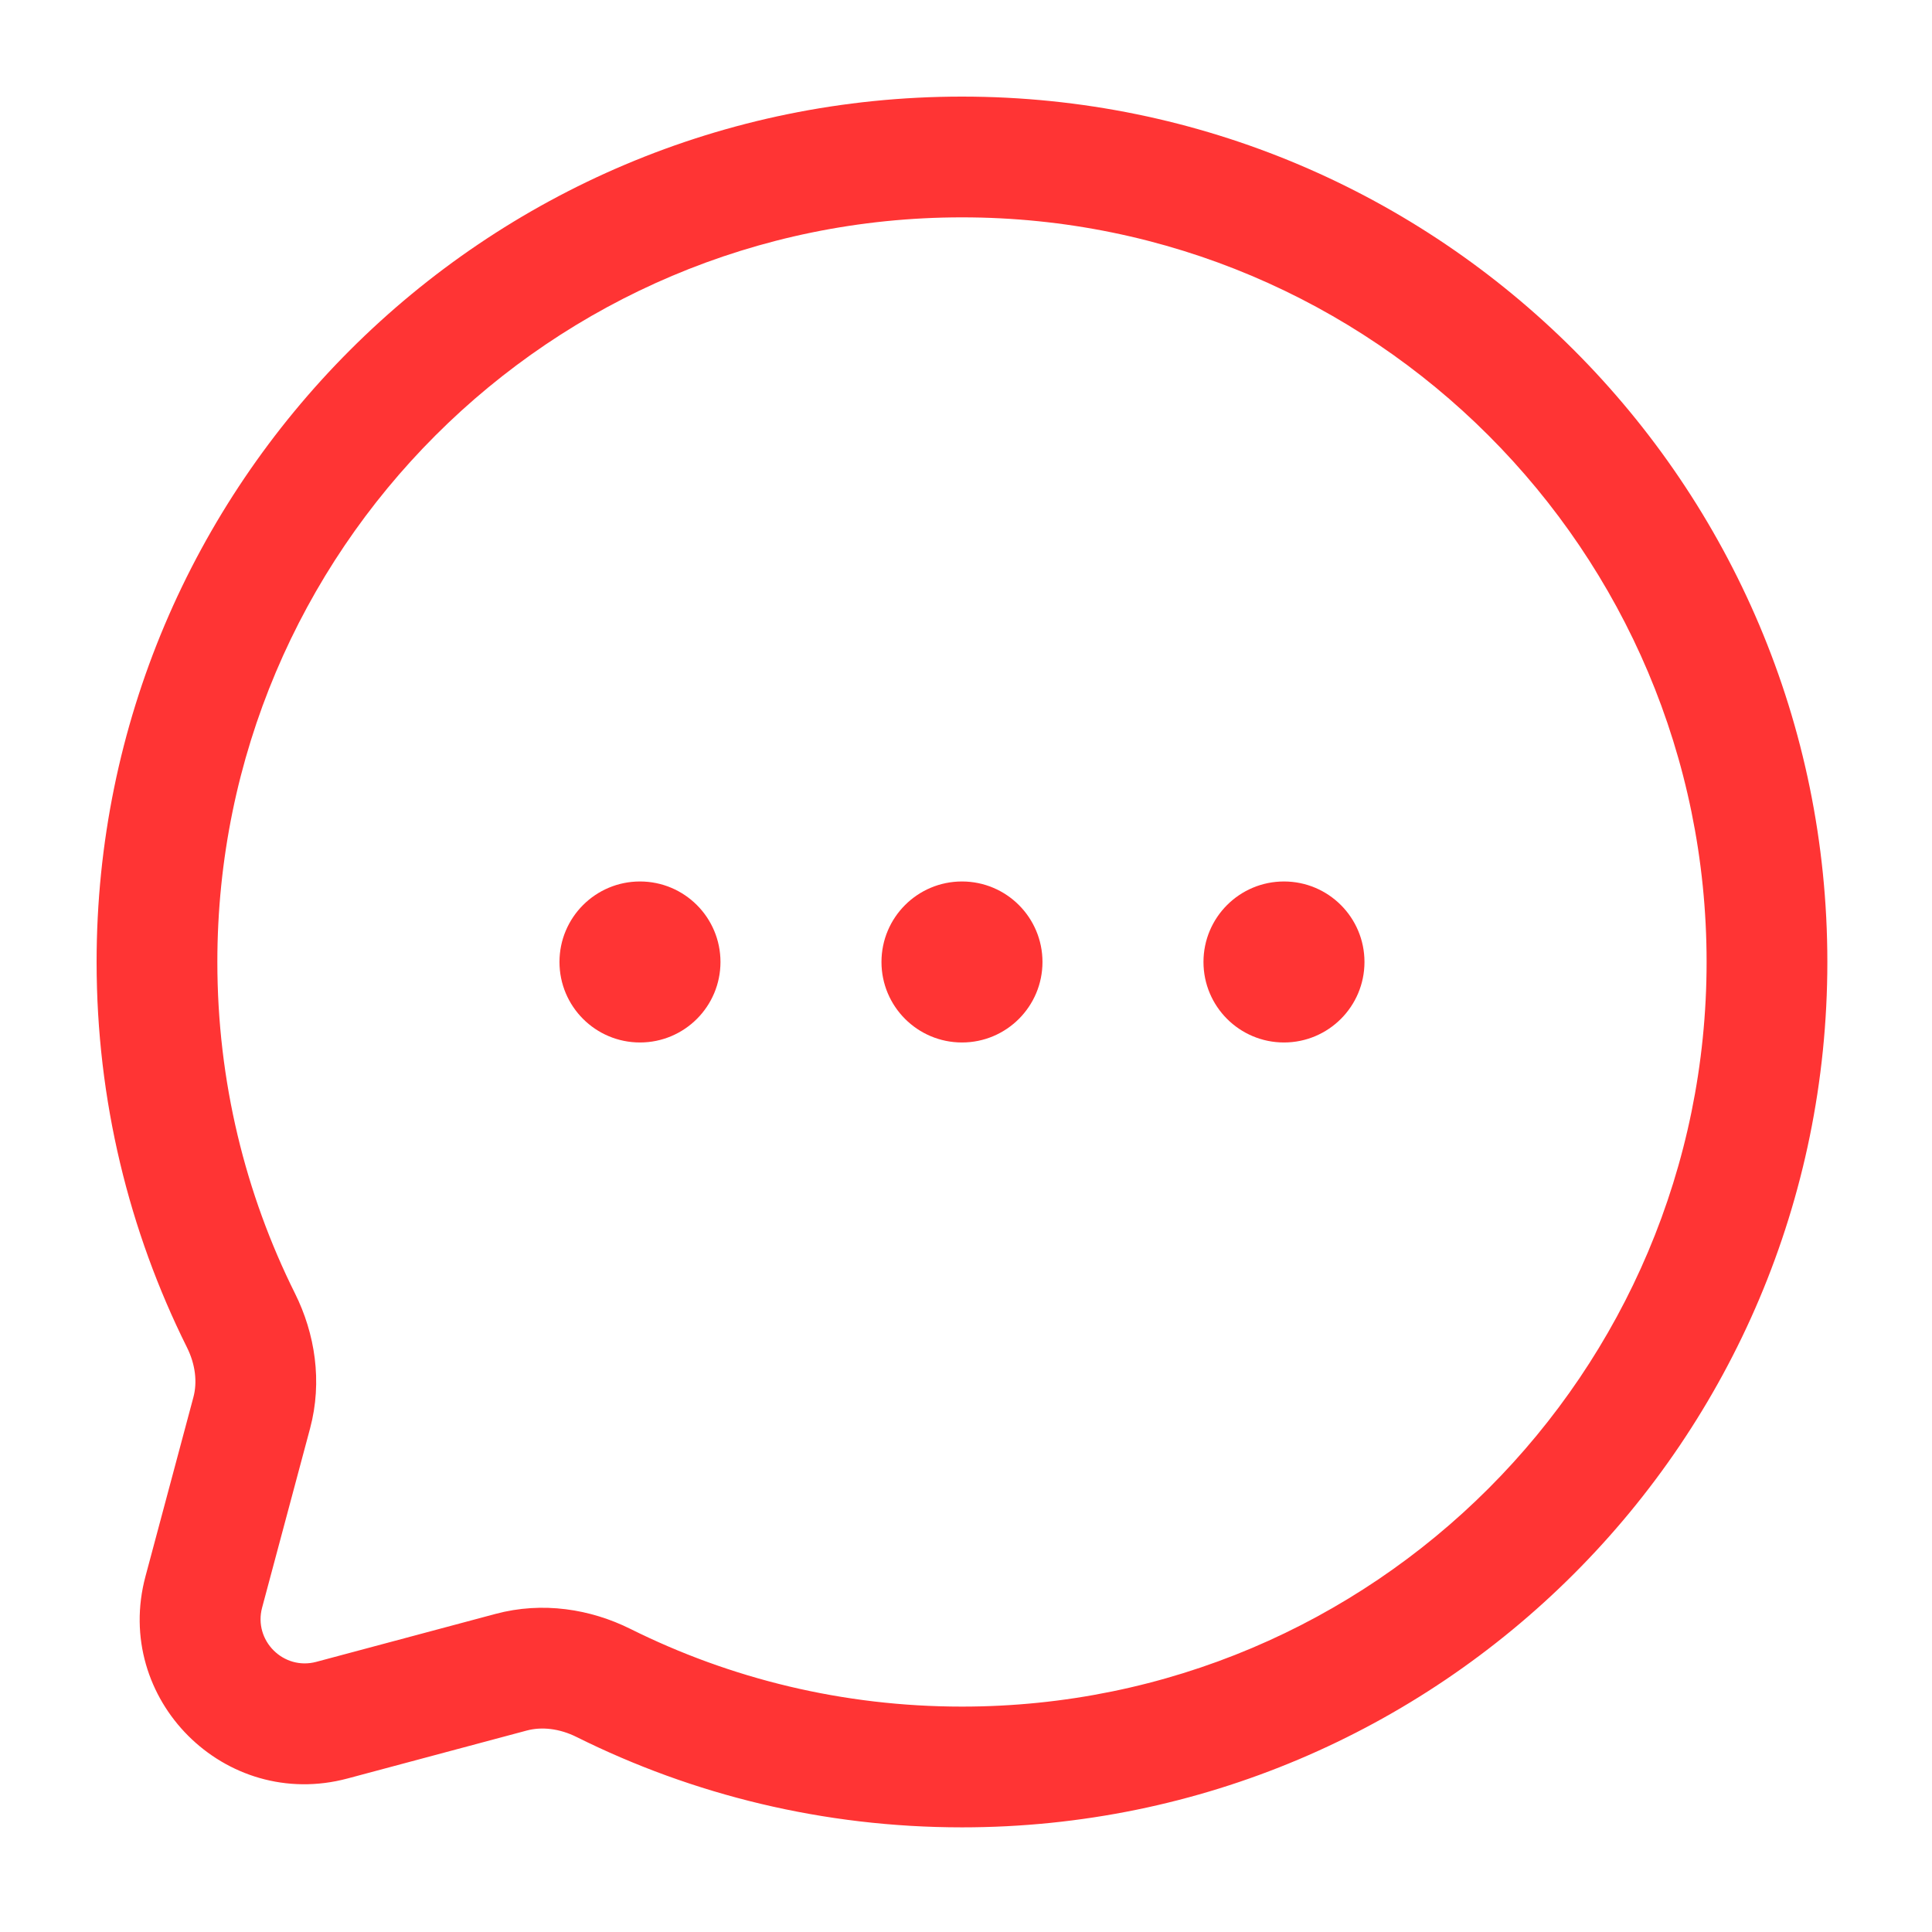
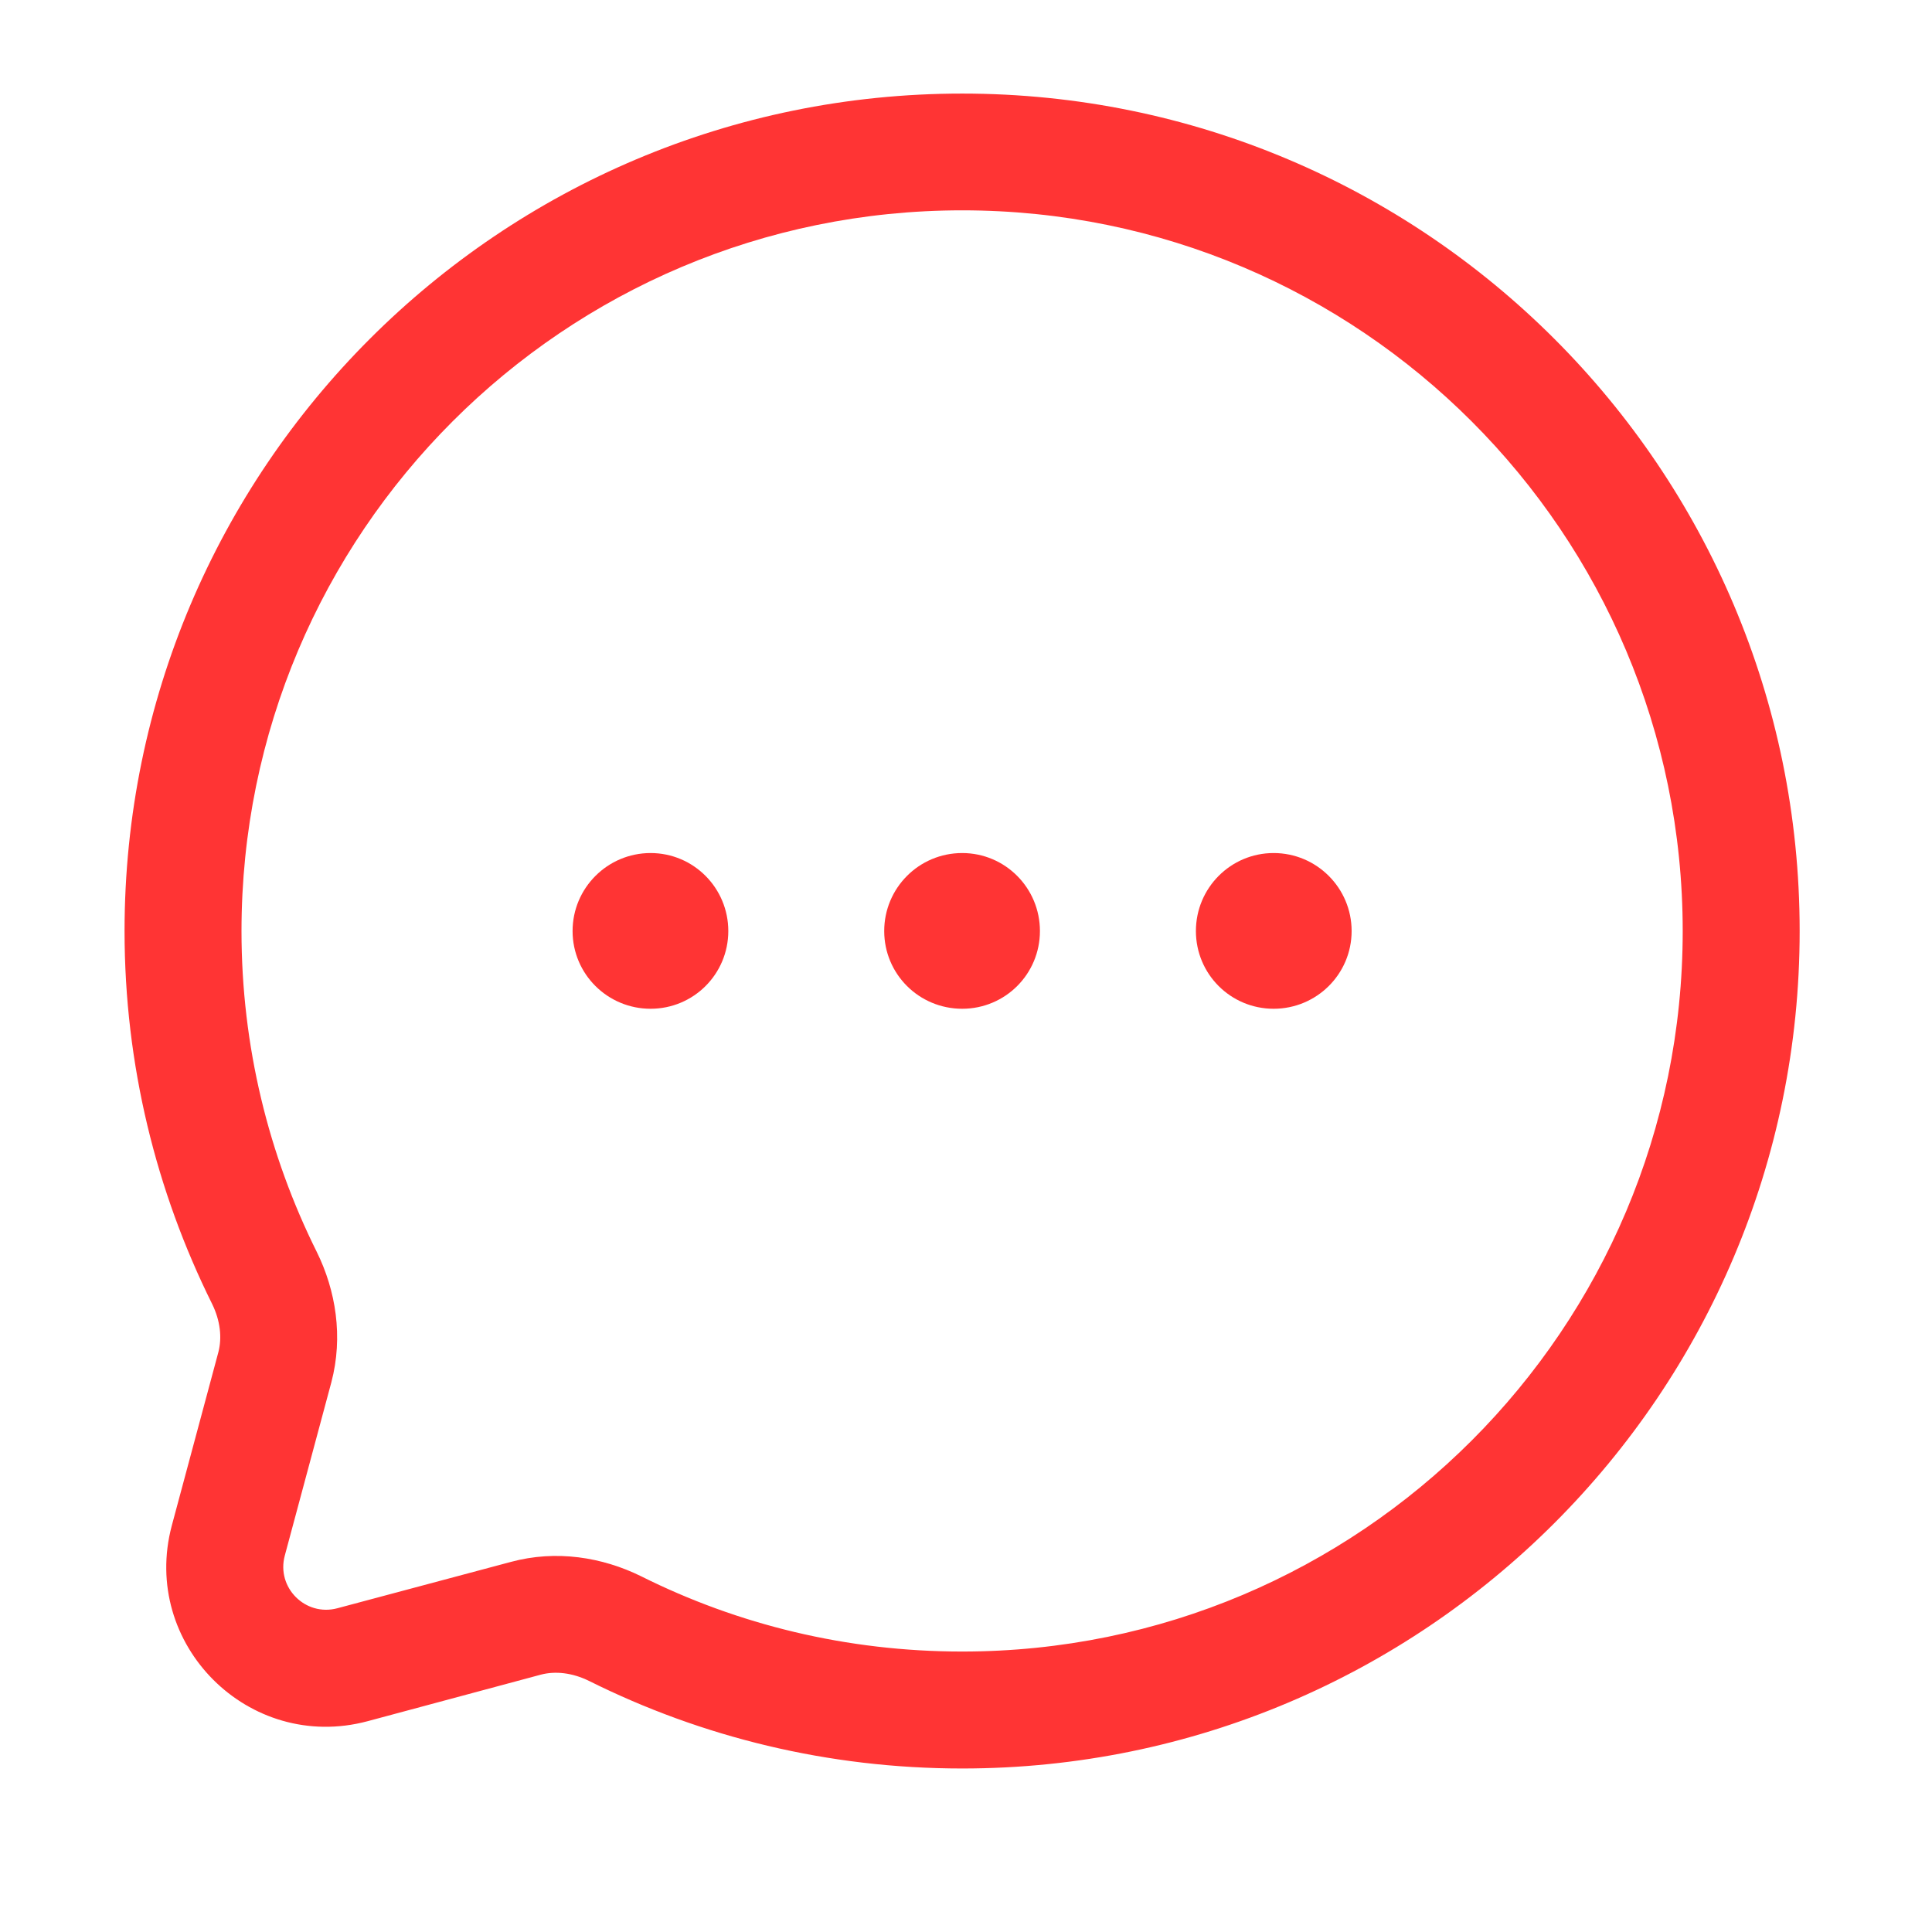
- <svg xmlns="http://www.w3.org/2000/svg" width="500" zoomAndPan="magnify" viewBox="0 0 375 375" height="500" preserveAspectRatio="xMidYMid meet" version="1.0">
-   <path fill="#ff3434" d="M 139.844 186.719 C 139.844 195.348 132.848 202.344 124.219 202.344 C 115.59 202.344 108.594 195.348 108.594 186.719 C 108.594 178.09 115.59 171.094 124.219 171.094 C 132.848 171.094 139.844 178.09 139.844 186.719 Z M 139.844 186.719 " fill-opacity="1" fill-rule="nonzero" />
-   <path fill="#ff3434" d="M 202.344 186.719 C 202.344 195.348 195.348 202.344 186.719 202.344 C 178.09 202.344 171.094 195.348 171.094 186.719 C 171.094 178.09 178.09 171.094 186.719 171.094 C 195.348 171.094 202.344 178.09 202.344 186.719 Z M 202.344 186.719 " fill-opacity="1" fill-rule="nonzero" />
-   <path fill="#ff3434" d="M 264.844 186.719 C 264.844 195.348 257.848 202.344 249.219 202.344 C 240.59 202.344 233.594 195.348 233.594 186.719 C 233.594 178.09 240.59 171.094 249.219 171.094 C 257.848 171.094 264.844 178.09 264.844 186.719 Z M 264.844 186.719 " fill-opacity="1" fill-rule="nonzero" />
-   <path fill="#ff3434" d="M 354.688 186.719 C 354.688 93.953 279.484 18.75 186.719 18.75 C 93.953 18.75 18.75 93.953 18.75 186.719 C 18.75 213.566 25.059 238.977 36.281 261.516 C 37.957 264.875 38.312 268.312 37.539 271.199 L 28.234 305.98 C 21.863 329.793 43.645 351.574 67.457 345.203 L 102.238 335.898 C 105.129 335.125 108.562 335.48 111.926 337.156 C 134.461 348.379 159.871 354.688 186.719 354.688 C 279.484 354.688 354.688 279.484 354.688 186.719 Z M 186.719 42.188 C 266.539 42.188 331.25 106.895 331.25 186.719 C 331.25 266.539 266.539 331.25 186.719 331.25 C 163.578 331.25 141.738 325.82 122.375 316.176 C 114.602 312.305 105.309 310.812 96.18 313.258 L 61.398 322.562 C 55.012 324.273 49.168 318.426 50.875 312.039 L 60.184 277.258 C 62.625 268.129 61.133 258.836 57.262 251.062 C 47.617 231.699 42.188 209.859 42.188 186.719 C 42.188 106.895 106.895 42.188 186.719 42.188 Z M 186.719 42.188 " fill-opacity="1" fill-rule="evenodd" />
+ <svg xmlns="http://www.w3.org/2000/svg" width="40" zoomAndPan="magnify" viewBox="0 0 30 30" height="40" preserveAspectRatio="xMidYMid meet" version="1.0">
+   <path fill="#ff3434" d="M 11.309 14.457 C 11.309 15.125 10.77 15.664 10.102 15.664 C 9.434 15.664 8.891 15.125 8.891 14.457 C 8.891 13.789 9.434 13.246 10.102 13.246 C 10.77 13.246 11.309 13.789 11.309 14.457 Z M 11.309 14.457 " fill-opacity="1" fill-rule="nonzero" />
+   <path fill="#ff3434" d="M 16.148 14.457 C 16.148 15.125 15.609 15.664 14.941 15.664 C 14.27 15.664 13.73 15.125 13.73 14.457 C 13.73 13.789 14.27 13.246 14.941 13.246 C 15.609 13.246 16.148 13.789 16.148 14.457 Z M 16.148 14.457 " fill-opacity="1" fill-rule="nonzero" />
+   <path fill="#ff3434" d="M 20.988 14.457 C 20.988 15.125 20.445 15.664 19.777 15.664 C 19.109 15.664 18.57 15.125 18.57 14.457 C 18.57 13.789 19.109 13.246 19.777 13.246 C 20.445 13.246 20.988 13.789 20.988 14.457 Z M 20.988 14.457 " fill-opacity="1" fill-rule="nonzero" />
+   <path fill="#ff3434" d="M 27.945 14.457 C 27.945 7.273 22.121 1.453 14.941 1.453 C 7.758 1.453 1.934 7.273 1.934 14.457 C 1.934 16.535 2.426 18.5 3.293 20.246 C 3.422 20.508 3.449 20.773 3.391 20.996 L 2.668 23.688 C 2.176 25.531 3.863 27.219 5.707 26.727 L 8.398 26.004 C 8.621 25.945 8.887 25.973 9.148 26.102 C 10.895 26.973 12.859 27.461 14.941 27.461 C 22.121 27.461 27.945 21.637 27.945 14.457 Z M 14.941 3.266 C 21.121 3.266 26.129 8.277 26.129 14.457 C 26.129 20.637 21.121 25.645 14.941 25.645 C 13.148 25.645 11.457 25.227 9.957 24.477 C 9.355 24.18 8.637 24.062 7.93 24.254 L 5.238 24.973 C 4.742 25.105 4.289 24.652 4.422 24.156 L 5.145 21.465 C 5.332 20.758 5.215 20.039 4.918 19.438 C 4.172 17.938 3.75 16.246 3.75 14.457 C 3.75 8.277 8.758 3.266 14.941 3.266 Z M 14.941 3.266 " fill-opacity="1" fill-rule="evenodd" />
</svg>
